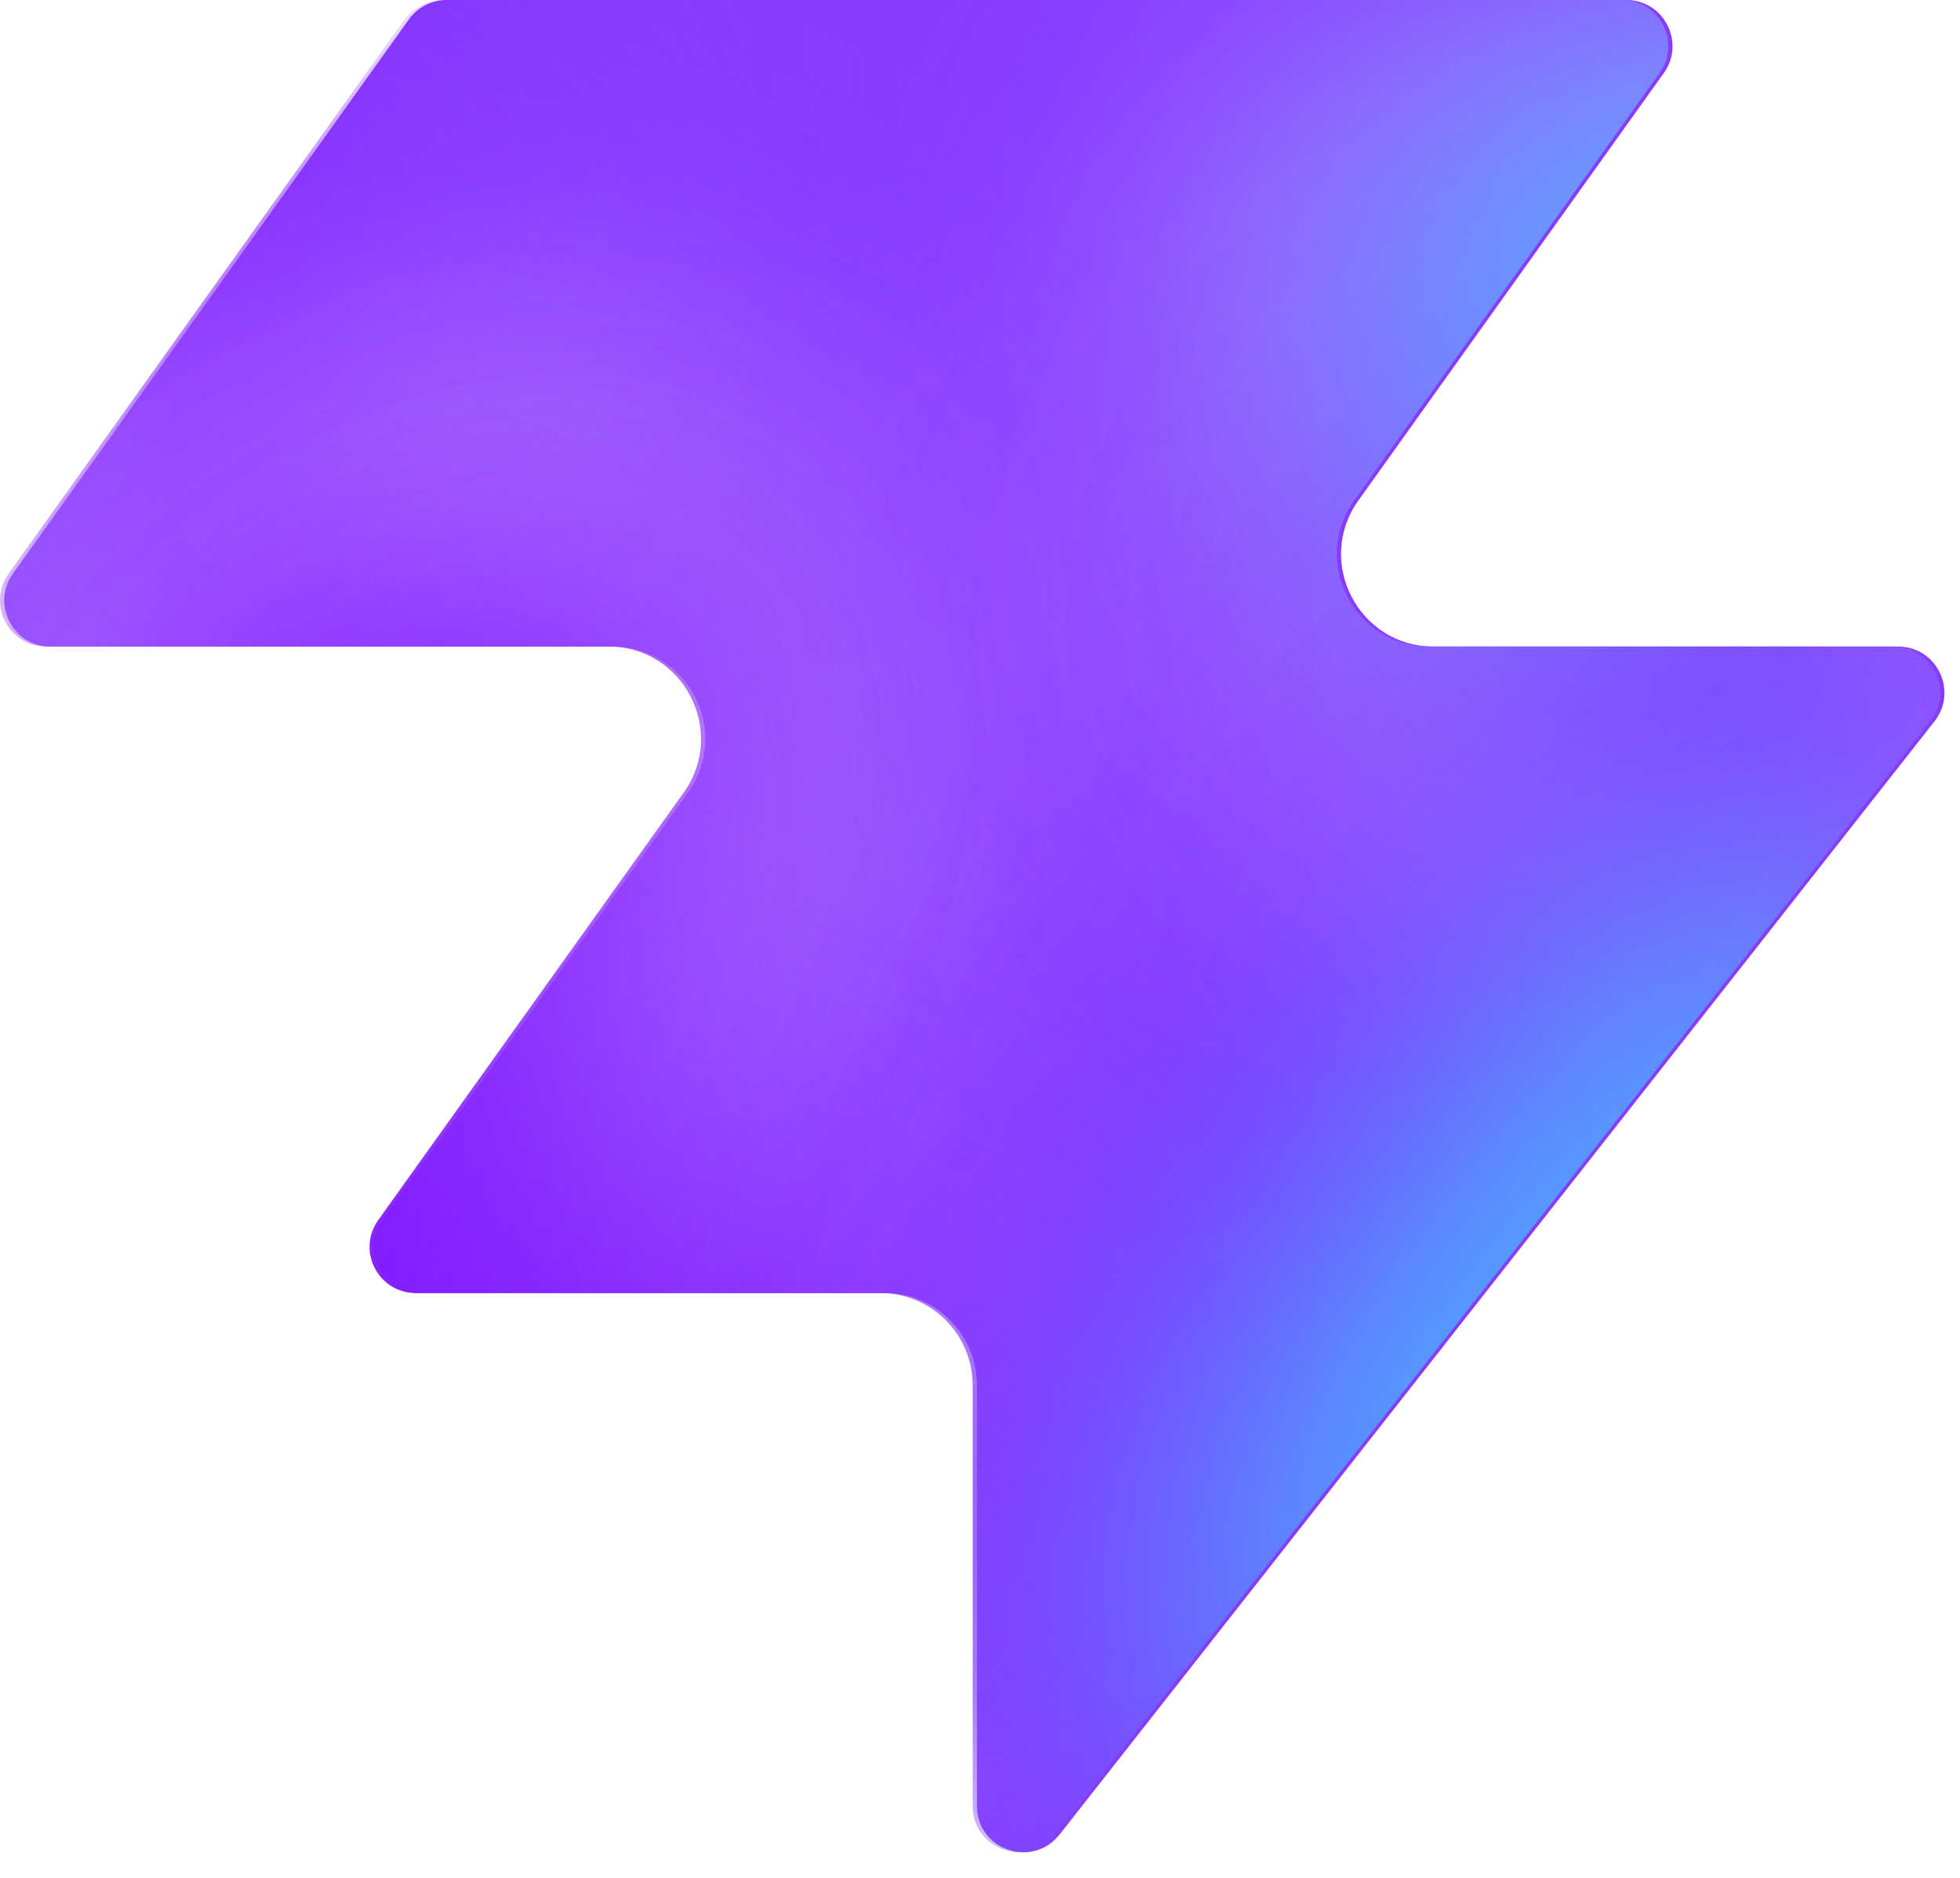
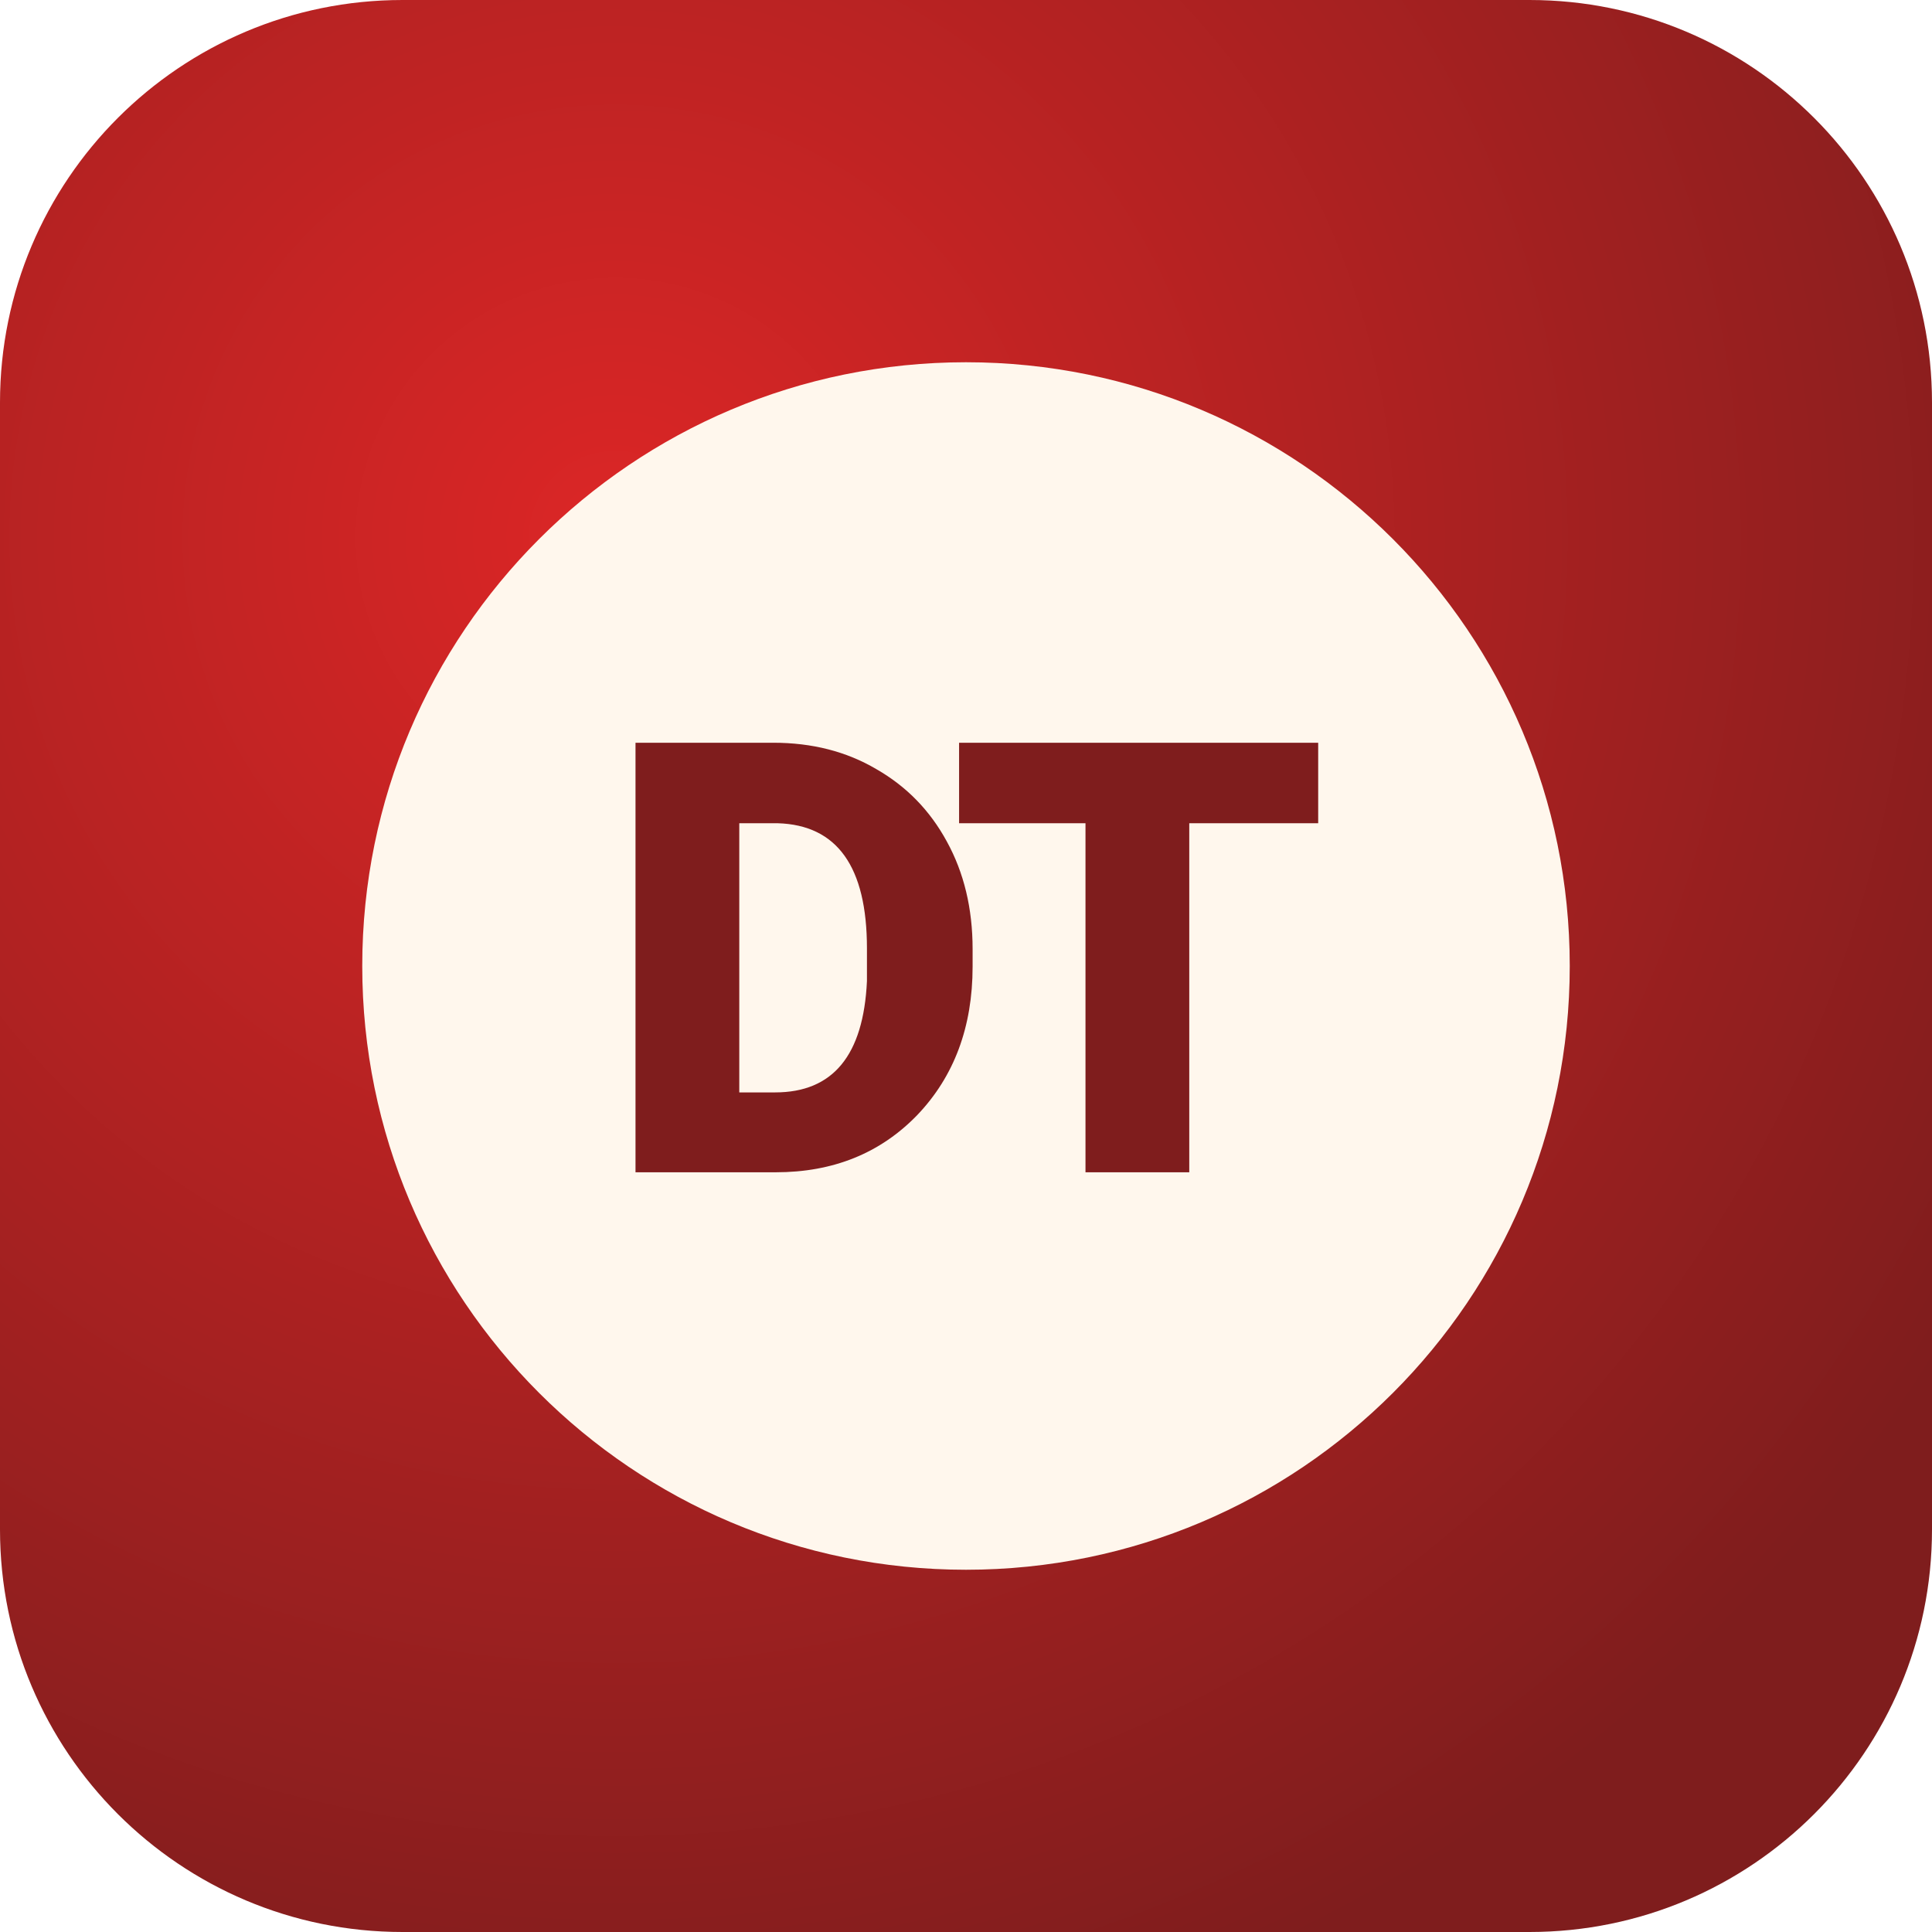
- <svg xmlns="http://www.w3.org/2000/svg" width="48" height="46" fill="none" viewBox="0 0 48 46">
-   <path fill="#863bff" d="M25.946 44.938c-.664.845-2.021.375-2.021-.698V33.937a2.26 2.26 0 0 0-2.262-2.262H10.287c-.92 0-1.456-1.04-.92-1.788l7.48-10.471c1.07-1.497 0-3.578-1.842-3.578H1.237c-.92 0-1.456-1.04-.92-1.788L10.013.474c.214-.297.556-.474.92-.474h28.894c.92 0 1.456 1.04.92 1.788l-7.48 10.471c-1.07 1.498 0 3.579 1.842 3.579h11.377c.943 0 1.473 1.088.89 1.83L25.947 44.94z" style="fill:#863bff;fill:color(display-p3 .525 .23 1);fill-opacity:1" />
-   <mask id="a" width="48" height="46" x="0" y="0" maskUnits="userSpaceOnUse" style="mask-type:alpha">
-     <path fill="#000" d="M25.842 44.938c-.664.844-2.021.375-2.021-.698V33.937a2.26 2.26 0 0 0-2.262-2.262H10.183c-.92 0-1.456-1.04-.92-1.788l7.48-10.471c1.07-1.498 0-3.579-1.842-3.579H1.133c-.92 0-1.456-1.04-.92-1.787L9.91.473c.214-.297.556-.474.92-.474h28.894c.92 0 1.456 1.04.92 1.788l-7.48 10.471c-1.07 1.498 0 3.578 1.842 3.578h11.377c.943 0 1.473 1.088.89 1.832L25.843 44.94z" style="fill:#000;fill-opacity:1" />
-   </mask>
-   <g mask="url(#a)">
-     <g filter="url(#b)">
-       <ellipse cx="5.508" cy="14.704" fill="#ede6ff" rx="5.508" ry="14.704" style="fill:#ede6ff;fill:color(display-p3 .927 .903 1);fill-opacity:1" transform="matrix(.00324 1 1 -.00324 -4.47 31.516)" />
-     </g>
-     <g filter="url(#c)">
-       <ellipse cx="10.399" cy="29.851" fill="#ede6ff" rx="10.399" ry="29.851" style="fill:#ede6ff;fill:color(display-p3 .927 .903 1);fill-opacity:1" transform="matrix(.00324 1 1 -.00324 -39.328 7.883)" />
-     </g>
-     <g filter="url(#d)">
-       <ellipse cx="5.508" cy="30.487" fill="#7e14ff" rx="5.508" ry="30.487" style="fill:#7e14ff;fill:color(display-p3 .492 .077 1);fill-opacity:1" transform="rotate(89.814 -25.913 -14.639)scale(1 -1)" />
-     </g>
-     <g filter="url(#e)">
-       <ellipse cx="5.508" cy="30.599" fill="#7e14ff" rx="5.508" ry="30.599" style="fill:#7e14ff;fill:color(display-p3 .492 .077 1);fill-opacity:1" transform="rotate(89.814 -32.644 -3.334)scale(1 -1)" />
-     </g>
-     <g filter="url(#f)">
-       <ellipse cx="5.508" cy="30.599" fill="#7e14ff" rx="5.508" ry="30.599" style="fill:#7e14ff;fill:color(display-p3 .492 .077 1);fill-opacity:1" transform="matrix(.00324 1 1 -.00324 -34.34 30.47)" />
-     </g>
-     <g filter="url(#g)">
-       <ellipse cx="14.072" cy="22.078" fill="#ede6ff" rx="14.072" ry="22.078" style="fill:#ede6ff;fill:color(display-p3 .927 .903 1);fill-opacity:1" transform="rotate(93.35 24.506 48.493)scale(-1 1)" />
-     </g>
-     <g filter="url(#h)">
-       <ellipse cx="3.47" cy="21.501" fill="#7e14ff" rx="3.47" ry="21.501" style="fill:#7e14ff;fill:color(display-p3 .492 .077 1);fill-opacity:1" transform="rotate(89.009 28.708 47.59)scale(-1 1)" />
-     </g>
-     <g filter="url(#i)">
-       <ellipse cx="3.47" cy="21.501" fill="#7e14ff" rx="3.47" ry="21.501" style="fill:#7e14ff;fill:color(display-p3 .492 .077 1);fill-opacity:1" transform="rotate(89.009 28.708 47.59)scale(-1 1)" />
-     </g>
-     <g filter="url(#j)">
-       <ellipse cx=".387" cy="8.972" fill="#7e14ff" rx="4.407" ry="29.108" style="fill:#7e14ff;fill:color(display-p3 .492 .077 1);fill-opacity:1" transform="rotate(39.51 .387 8.972)" />
-     </g>
-     <g filter="url(#k)">
-       <ellipse cx="47.523" cy="-6.092" fill="#7e14ff" rx="4.407" ry="29.108" style="fill:#7e14ff;fill:color(display-p3 .492 .077 1);fill-opacity:1" transform="rotate(37.892 47.523 -6.092)" />
-     </g>
-     <g filter="url(#l)">
-       <ellipse cx="41.412" cy="6.333" fill="#47bfff" rx="5.971" ry="9.665" style="fill:#47bfff;fill:color(display-p3 .28 .748 1);fill-opacity:1" transform="rotate(37.892 41.412 6.333)" />
-     </g>
-     <g filter="url(#m)">
-       <ellipse cx="-1.879" cy="38.332" fill="#7e14ff" rx="4.407" ry="29.108" style="fill:#7e14ff;fill:color(display-p3 .492 .077 1);fill-opacity:1" transform="rotate(37.892 -1.88 38.332)" />
-     </g>
-     <g filter="url(#n)">
-       <ellipse cx="-1.879" cy="38.332" fill="#7e14ff" rx="4.407" ry="29.108" style="fill:#7e14ff;fill:color(display-p3 .492 .077 1);fill-opacity:1" transform="rotate(37.892 -1.88 38.332)" />
-     </g>
-     <g filter="url(#o)">
-       <ellipse cx="35.651" cy="29.907" fill="#7e14ff" rx="4.407" ry="29.108" style="fill:#7e14ff;fill:color(display-p3 .492 .077 1);fill-opacity:1" transform="rotate(37.892 35.651 29.907)" />
-     </g>
-     <g filter="url(#p)">
-       <ellipse cx="38.418" cy="32.4" fill="#47bfff" rx="5.971" ry="15.297" style="fill:#47bfff;fill:color(display-p3 .28 .748 1);fill-opacity:1" transform="rotate(37.892 38.418 32.4)" />
-     </g>
-   </g>
+ <svg xmlns="http://www.w3.org/2000/svg" viewBox="0 0 48 48">
  <defs>
-     <filter id="b" width="60.045" height="41.654" x="-19.77" y="16.149" color-interpolation-filters="sRGB" filterUnits="userSpaceOnUse">
-       <feFlood flood-opacity="0" result="BackgroundImageFix" />
-       <feBlend in="SourceGraphic" in2="BackgroundImageFix" result="shape" />
-       <feGaussianBlur result="effect1_foregroundBlur_2002_17158" stdDeviation="7.659" />
-     </filter>
-     <filter id="c" width="90.34" height="51.437" x="-54.613" y="-7.533" color-interpolation-filters="sRGB" filterUnits="userSpaceOnUse">
-       <feFlood flood-opacity="0" result="BackgroundImageFix" />
-       <feBlend in="SourceGraphic" in2="BackgroundImageFix" result="shape" />
-       <feGaussianBlur result="effect1_foregroundBlur_2002_17158" stdDeviation="7.659" />
-     </filter>
-     <filter id="d" width="79.355" height="29.4" x="-49.64" y="2.03" color-interpolation-filters="sRGB" filterUnits="userSpaceOnUse">
-       <feFlood flood-opacity="0" result="BackgroundImageFix" />
-       <feBlend in="SourceGraphic" in2="BackgroundImageFix" result="shape" />
-       <feGaussianBlur result="effect1_foregroundBlur_2002_17158" stdDeviation="4.596" />
-     </filter>
-     <filter id="e" width="79.579" height="29.4" x="-45.045" y="20.029" color-interpolation-filters="sRGB" filterUnits="userSpaceOnUse">
-       <feFlood flood-opacity="0" result="BackgroundImageFix" />
-       <feBlend in="SourceGraphic" in2="BackgroundImageFix" result="shape" />
-       <feGaussianBlur result="effect1_foregroundBlur_2002_17158" stdDeviation="4.596" />
-     </filter>
-     <filter id="f" width="79.579" height="29.4" x="-43.513" y="21.178" color-interpolation-filters="sRGB" filterUnits="userSpaceOnUse">
-       <feFlood flood-opacity="0" result="BackgroundImageFix" />
-       <feBlend in="SourceGraphic" in2="BackgroundImageFix" result="shape" />
-       <feGaussianBlur result="effect1_foregroundBlur_2002_17158" stdDeviation="4.596" />
-     </filter>
-     <filter id="g" width="74.749" height="58.852" x="15.756" y="-17.901" color-interpolation-filters="sRGB" filterUnits="userSpaceOnUse">
-       <feFlood flood-opacity="0" result="BackgroundImageFix" />
-       <feBlend in="SourceGraphic" in2="BackgroundImageFix" result="shape" />
-       <feGaussianBlur result="effect1_foregroundBlur_2002_17158" stdDeviation="7.659" />
-     </filter>
-     <filter id="h" width="61.377" height="25.362" x="23.548" y="2.284" color-interpolation-filters="sRGB" filterUnits="userSpaceOnUse">
-       <feFlood flood-opacity="0" result="BackgroundImageFix" />
-       <feBlend in="SourceGraphic" in2="BackgroundImageFix" result="shape" />
-       <feGaussianBlur result="effect1_foregroundBlur_2002_17158" stdDeviation="4.596" />
-     </filter>
-     <filter id="i" width="61.377" height="25.362" x="23.548" y="2.284" color-interpolation-filters="sRGB" filterUnits="userSpaceOnUse">
-       <feFlood flood-opacity="0" result="BackgroundImageFix" />
-       <feBlend in="SourceGraphic" in2="BackgroundImageFix" result="shape" />
-       <feGaussianBlur result="effect1_foregroundBlur_2002_17158" stdDeviation="4.596" />
-     </filter>
-     <filter id="j" width="56.045" height="63.649" x="-27.636" y="-22.853" color-interpolation-filters="sRGB" filterUnits="userSpaceOnUse">
-       <feFlood flood-opacity="0" result="BackgroundImageFix" />
-       <feBlend in="SourceGraphic" in2="BackgroundImageFix" result="shape" />
-       <feGaussianBlur result="effect1_foregroundBlur_2002_17158" stdDeviation="4.596" />
-     </filter>
-     <filter id="k" width="54.814" height="64.646" x="20.116" y="-38.415" color-interpolation-filters="sRGB" filterUnits="userSpaceOnUse">
-       <feFlood flood-opacity="0" result="BackgroundImageFix" />
-       <feBlend in="SourceGraphic" in2="BackgroundImageFix" result="shape" />
-       <feGaussianBlur result="effect1_foregroundBlur_2002_17158" stdDeviation="4.596" />
-     </filter>
-     <filter id="l" width="33.541" height="35.313" x="24.641" y="-11.323" color-interpolation-filters="sRGB" filterUnits="userSpaceOnUse">
-       <feFlood flood-opacity="0" result="BackgroundImageFix" />
-       <feBlend in="SourceGraphic" in2="BackgroundImageFix" result="shape" />
-       <feGaussianBlur result="effect1_foregroundBlur_2002_17158" stdDeviation="4.596" />
-     </filter>
-     <filter id="m" width="54.814" height="64.646" x="-29.286" y="6.009" color-interpolation-filters="sRGB" filterUnits="userSpaceOnUse">
-       <feFlood flood-opacity="0" result="BackgroundImageFix" />
-       <feBlend in="SourceGraphic" in2="BackgroundImageFix" result="shape" />
-       <feGaussianBlur result="effect1_foregroundBlur_2002_17158" stdDeviation="4.596" />
-     </filter>
-     <filter id="n" width="54.814" height="64.646" x="-29.286" y="6.009" color-interpolation-filters="sRGB" filterUnits="userSpaceOnUse">
-       <feFlood flood-opacity="0" result="BackgroundImageFix" />
-       <feBlend in="SourceGraphic" in2="BackgroundImageFix" result="shape" />
-       <feGaussianBlur result="effect1_foregroundBlur_2002_17158" stdDeviation="4.596" />
-     </filter>
-     <filter id="o" width="54.814" height="64.646" x="8.244" y="-2.416" color-interpolation-filters="sRGB" filterUnits="userSpaceOnUse">
-       <feFlood flood-opacity="0" result="BackgroundImageFix" />
-       <feBlend in="SourceGraphic" in2="BackgroundImageFix" result="shape" />
-       <feGaussianBlur result="effect1_foregroundBlur_2002_17158" stdDeviation="4.596" />
-     </filter>
-     <filter id="p" width="39.409" height="43.623" x="18.713" y="10.588" color-interpolation-filters="sRGB" filterUnits="userSpaceOnUse">
-       <feFlood flood-opacity="0" result="BackgroundImageFix" />
-       <feBlend in="SourceGraphic" in2="BackgroundImageFix" result="shape" />
-       <feGaussianBlur result="effect1_foregroundBlur_2002_17158" stdDeviation="4.596" />
-     </filter>
+     <radialGradient id="g" cx="32%" cy="28%" r="80%">
+       <stop offset="0%" stop-color="#dc2626" />
+       <stop offset="100%" stop-color="#7f1d1d" />
+     </radialGradient>
  </defs>
+   <rect width="48" height="48" rx="10" fill="url(#g)" />
+   <circle cx="24" cy="24" r="15" fill="#fff7ed" />
+   <text x="24" y="24" text-anchor="middle" dominant-baseline="central" font-family="system-ui, -apple-system, Segoe UI, Roboto, Arial, sans-serif" font-weight="800" font-size="15" letter-spacing="-0.5" fill="#7f1d1d">DT</text>
</svg>
